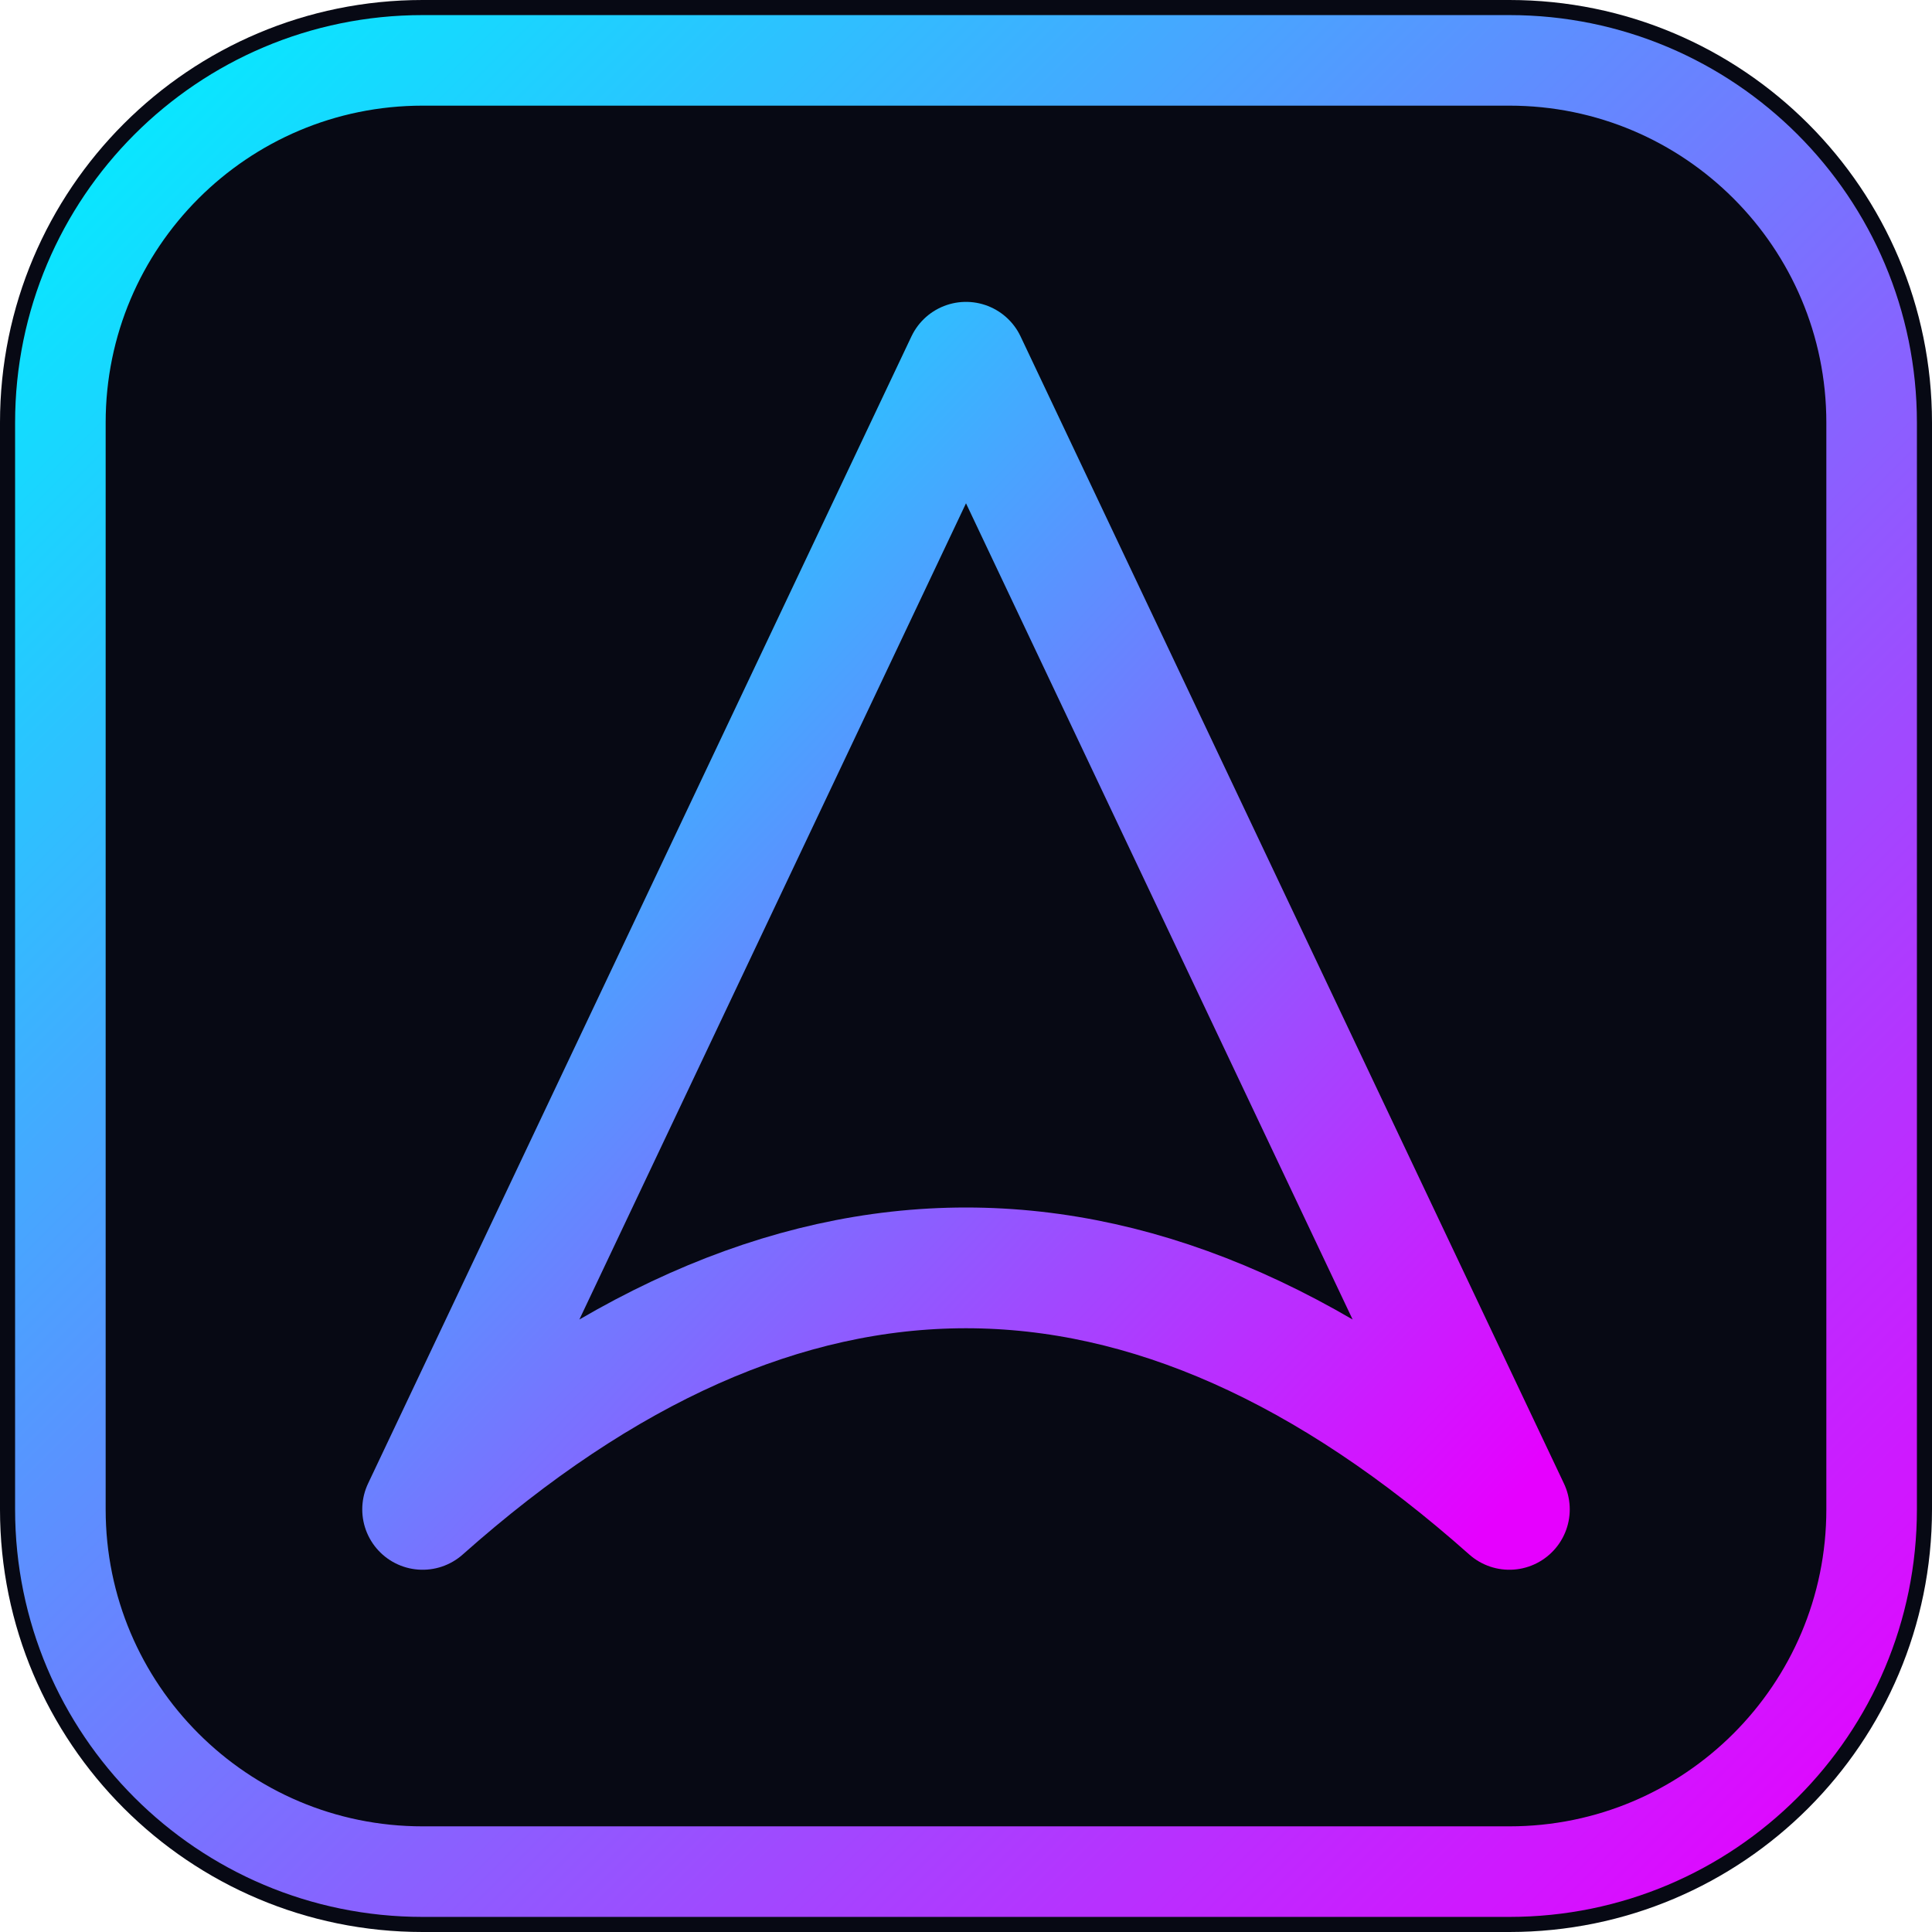
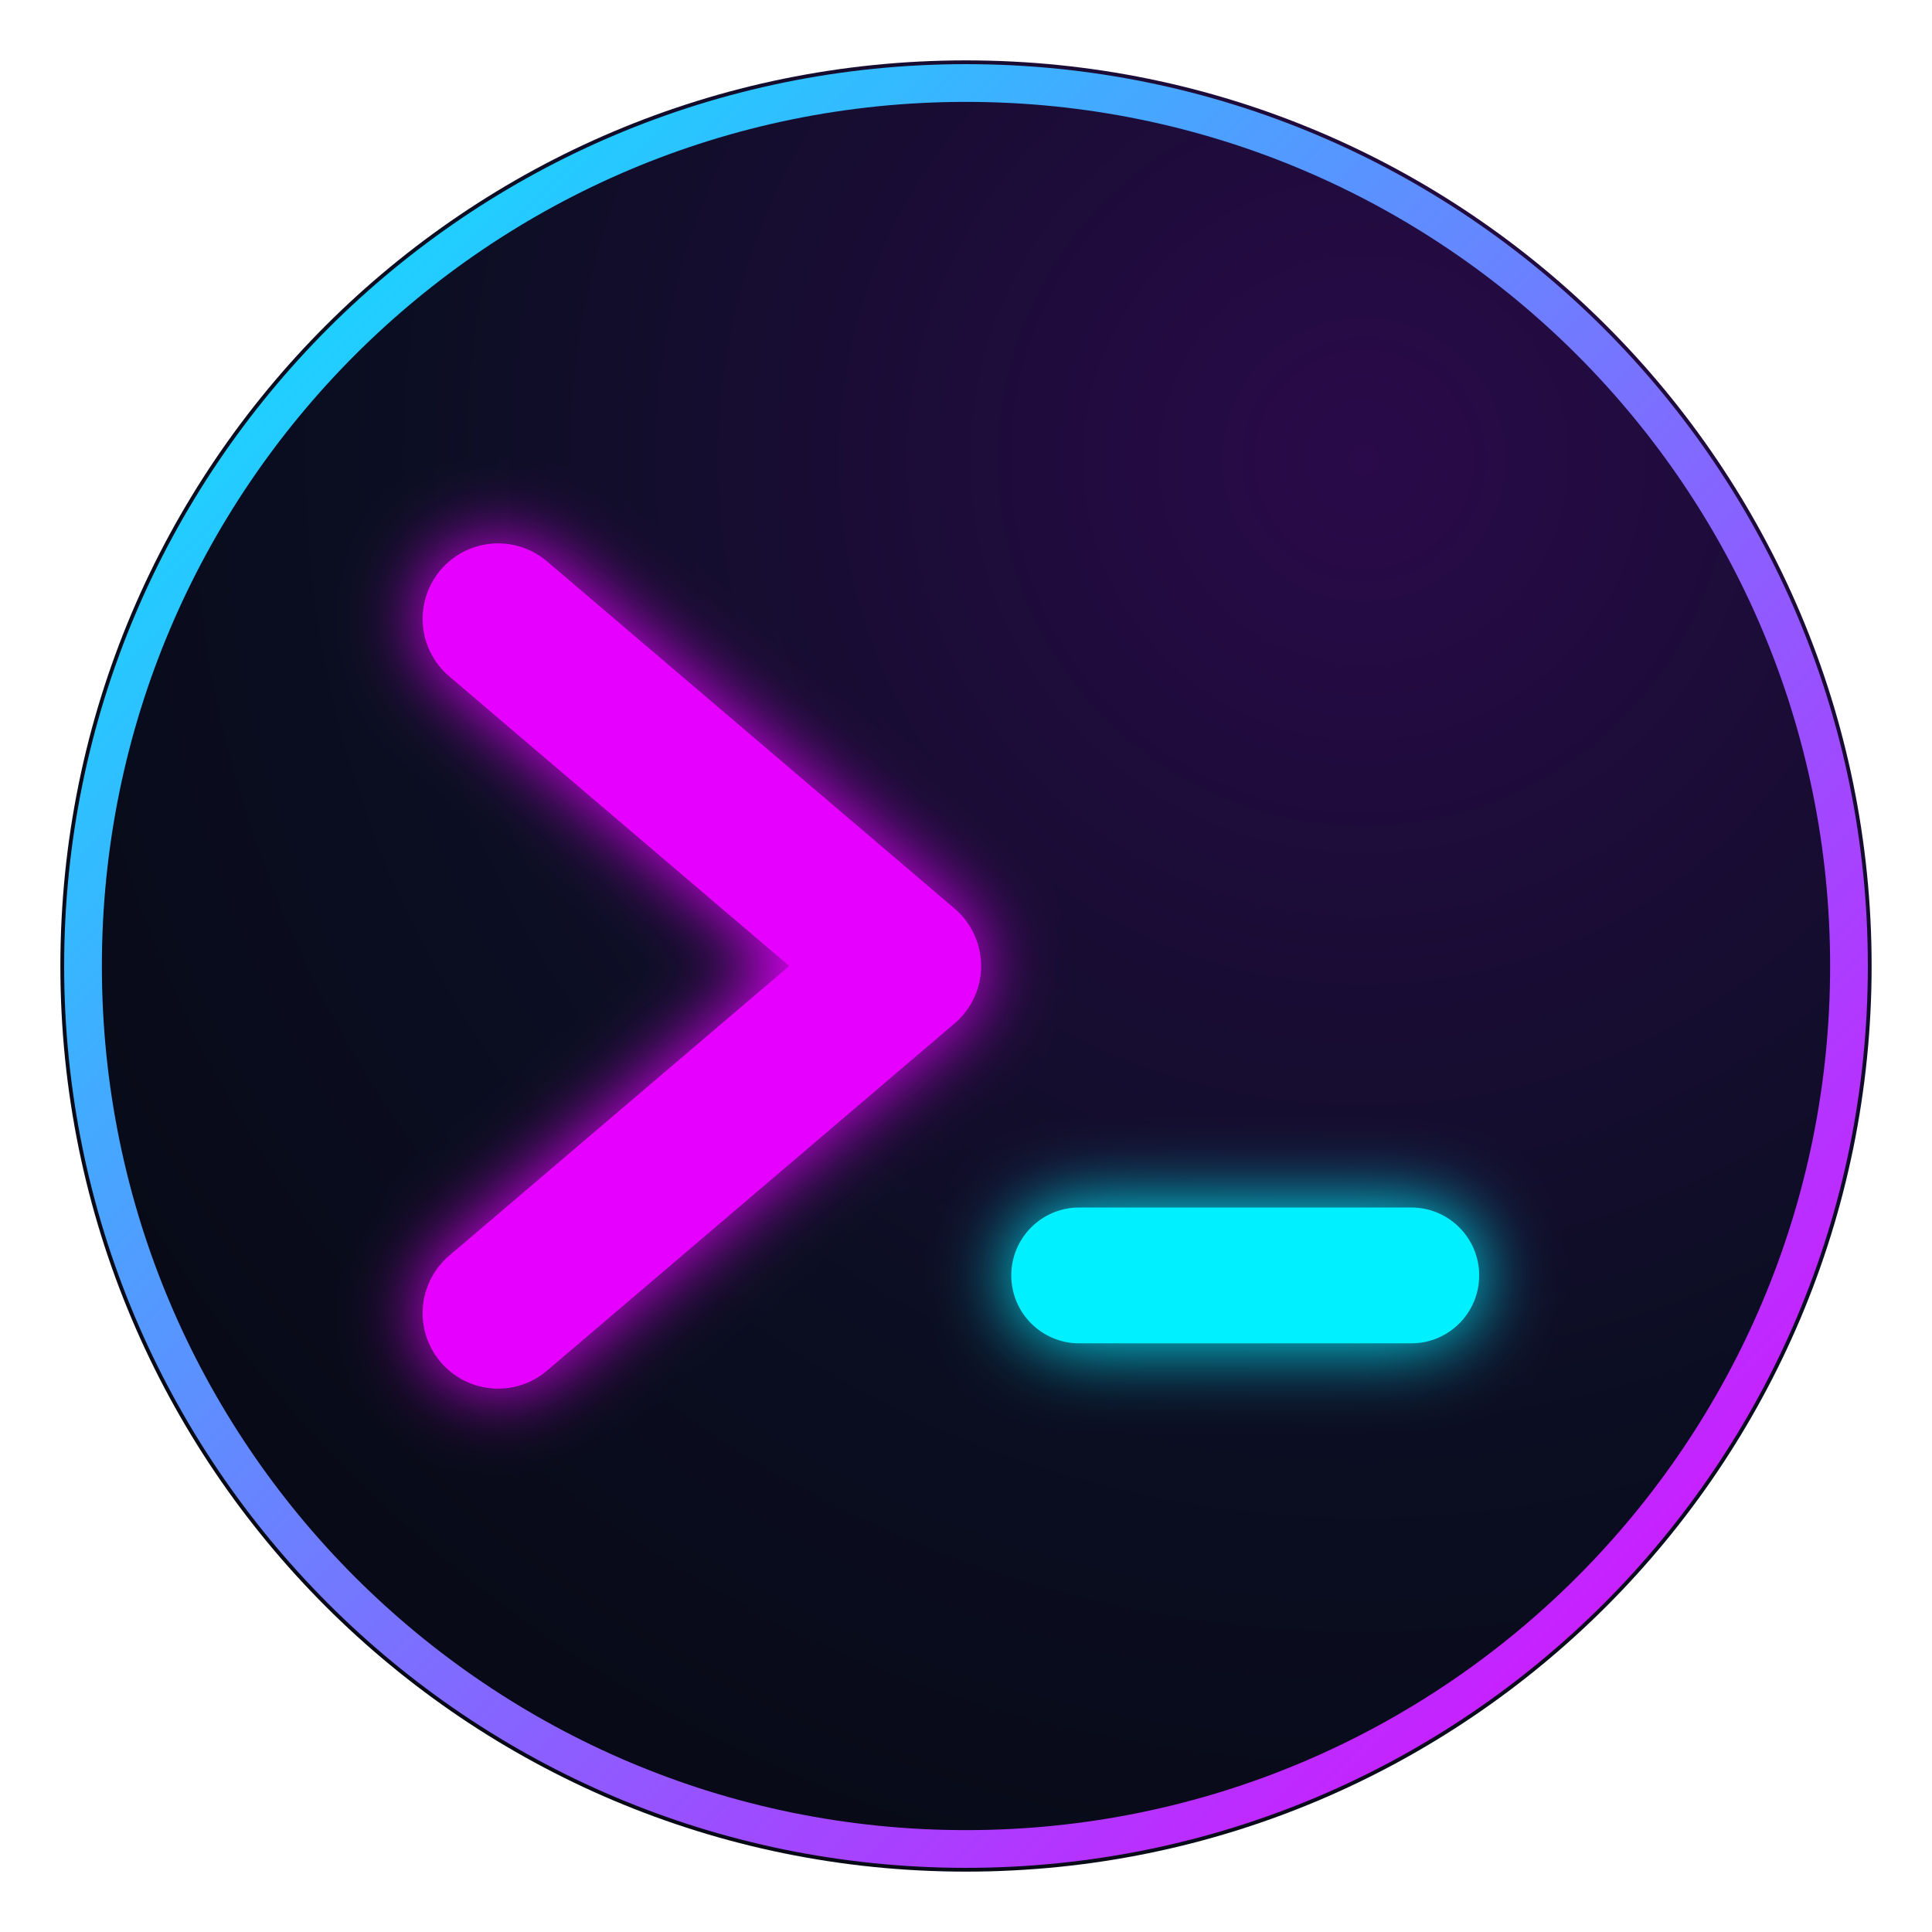
- <svg xmlns="http://www.w3.org/2000/svg" viewBox="0 0 64 64">
+ <svg xmlns="http://www.w3.org/2000/svg" viewBox="0 0 256 256" width="256" height="256">
  <defs>
-     <linearGradient id="g" x1="0" y1="0" x2="1" y2="1">
+     <linearGradient id="sig" x1="0" y1="0" x2="1" y2="1">
      <stop offset="0" stop-color="#00f0ff" />
      <stop offset="1" stop-color="#e600ff" />
    </linearGradient>
+     <radialGradient id="sibg" cx="72%" cy="22%" r="90%">
+       <stop offset="0" stop-color="#2a0a4a" />
+       <stop offset=".6" stop-color="#0b0e22" />
+       <stop offset="1" stop-color="#070914" />
+     </radialGradient>
+     <filter id="siglow" x="-20%" y="-40%" width="140%" height="180%">
+       <feGaussianBlur stdDeviation="5" result="b" />
+       <feMerge>
+         <feMergeNode in="b" />
+         <feMergeNode in="SourceGraphic" />
+       </feMerge>
+     </filter>
  </defs>
-   <rect width="64" height="64" rx="14" fill="#070914" />
-   <rect x="2" y="2" width="60" height="60" rx="12" fill="none" stroke="url(#g)" stroke-width="3" />
-   <path d="M32 12 L50 50 Q41 42 32 42 Q23 42 14 50 Z" fill="none" stroke="url(#g)" stroke-width="4" stroke-linejoin="round" />
+   <circle cx="128" cy="128" r="120" fill="url(#sibg)" />
+   <g filter="url(#siglow)">
+     <path d="M66 82 L120 128 L66 174" fill="none" stroke="#e600ff" stroke-width="20" stroke-linecap="round" stroke-linejoin="round" />
+     <rect x="134" y="160" width="62" height="18" rx="9" fill="#00f0ff" />
+   </g>
+   <circle cx="128" cy="128" r="117" fill="none" stroke="url(#sig)" stroke-width="5" />
</svg>
